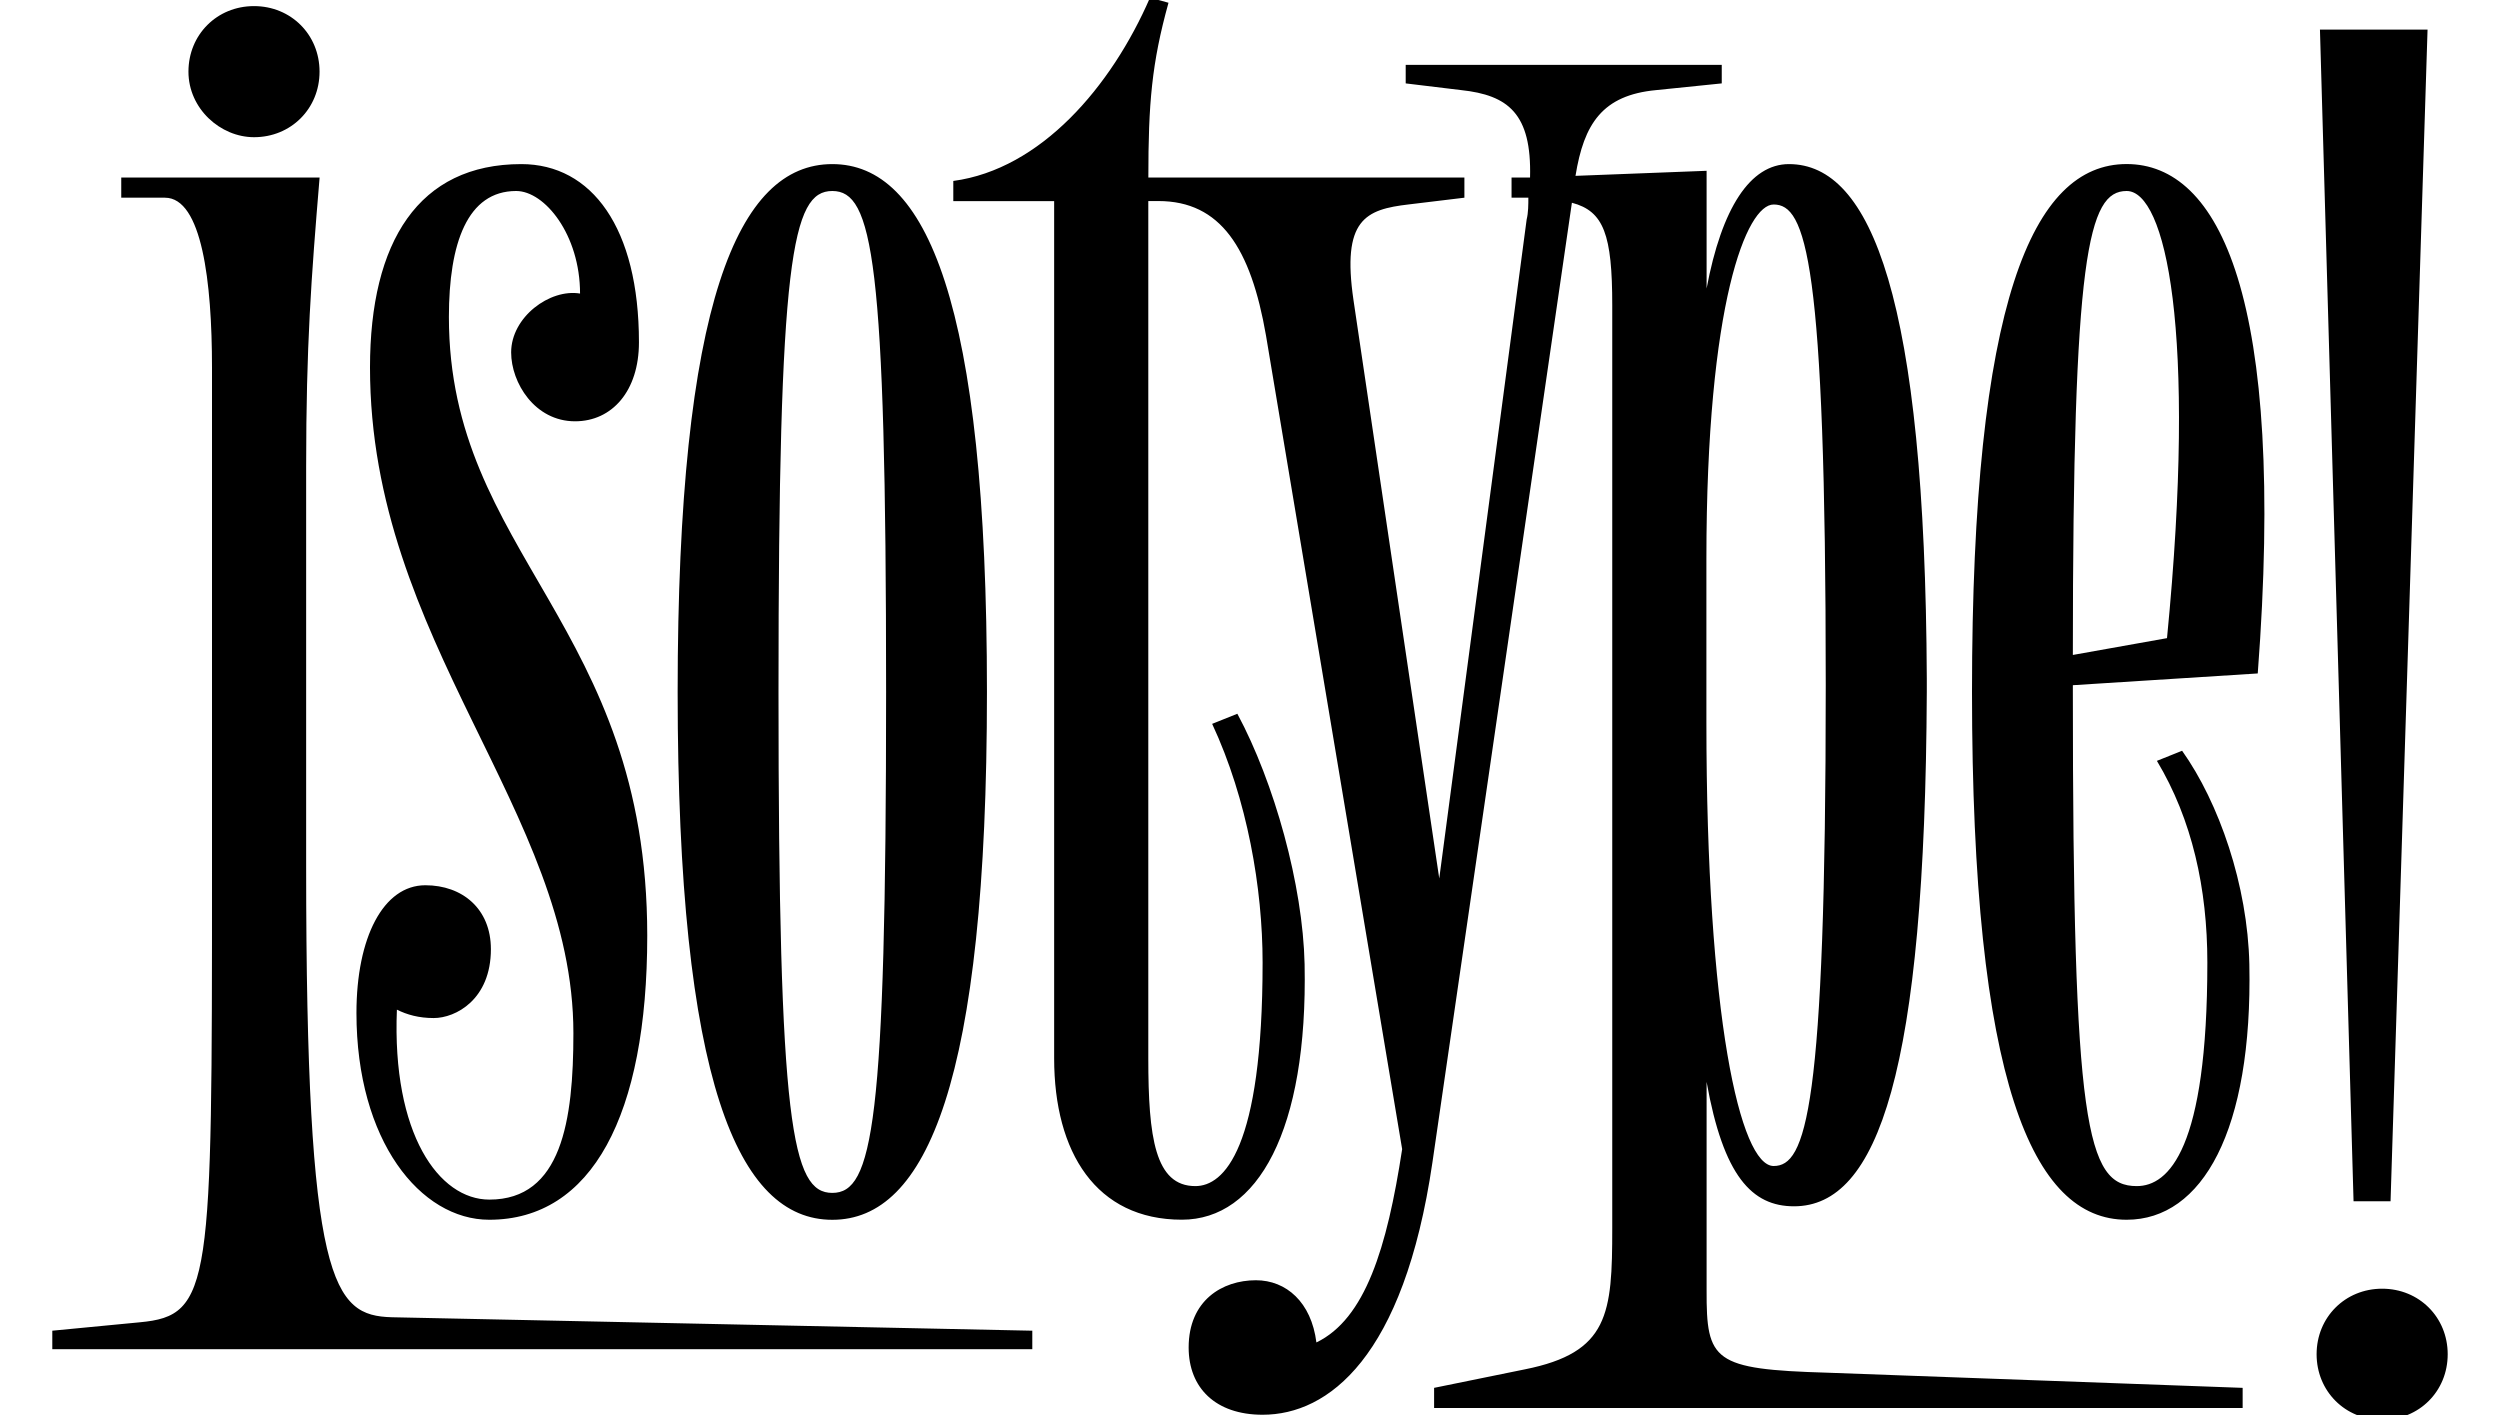
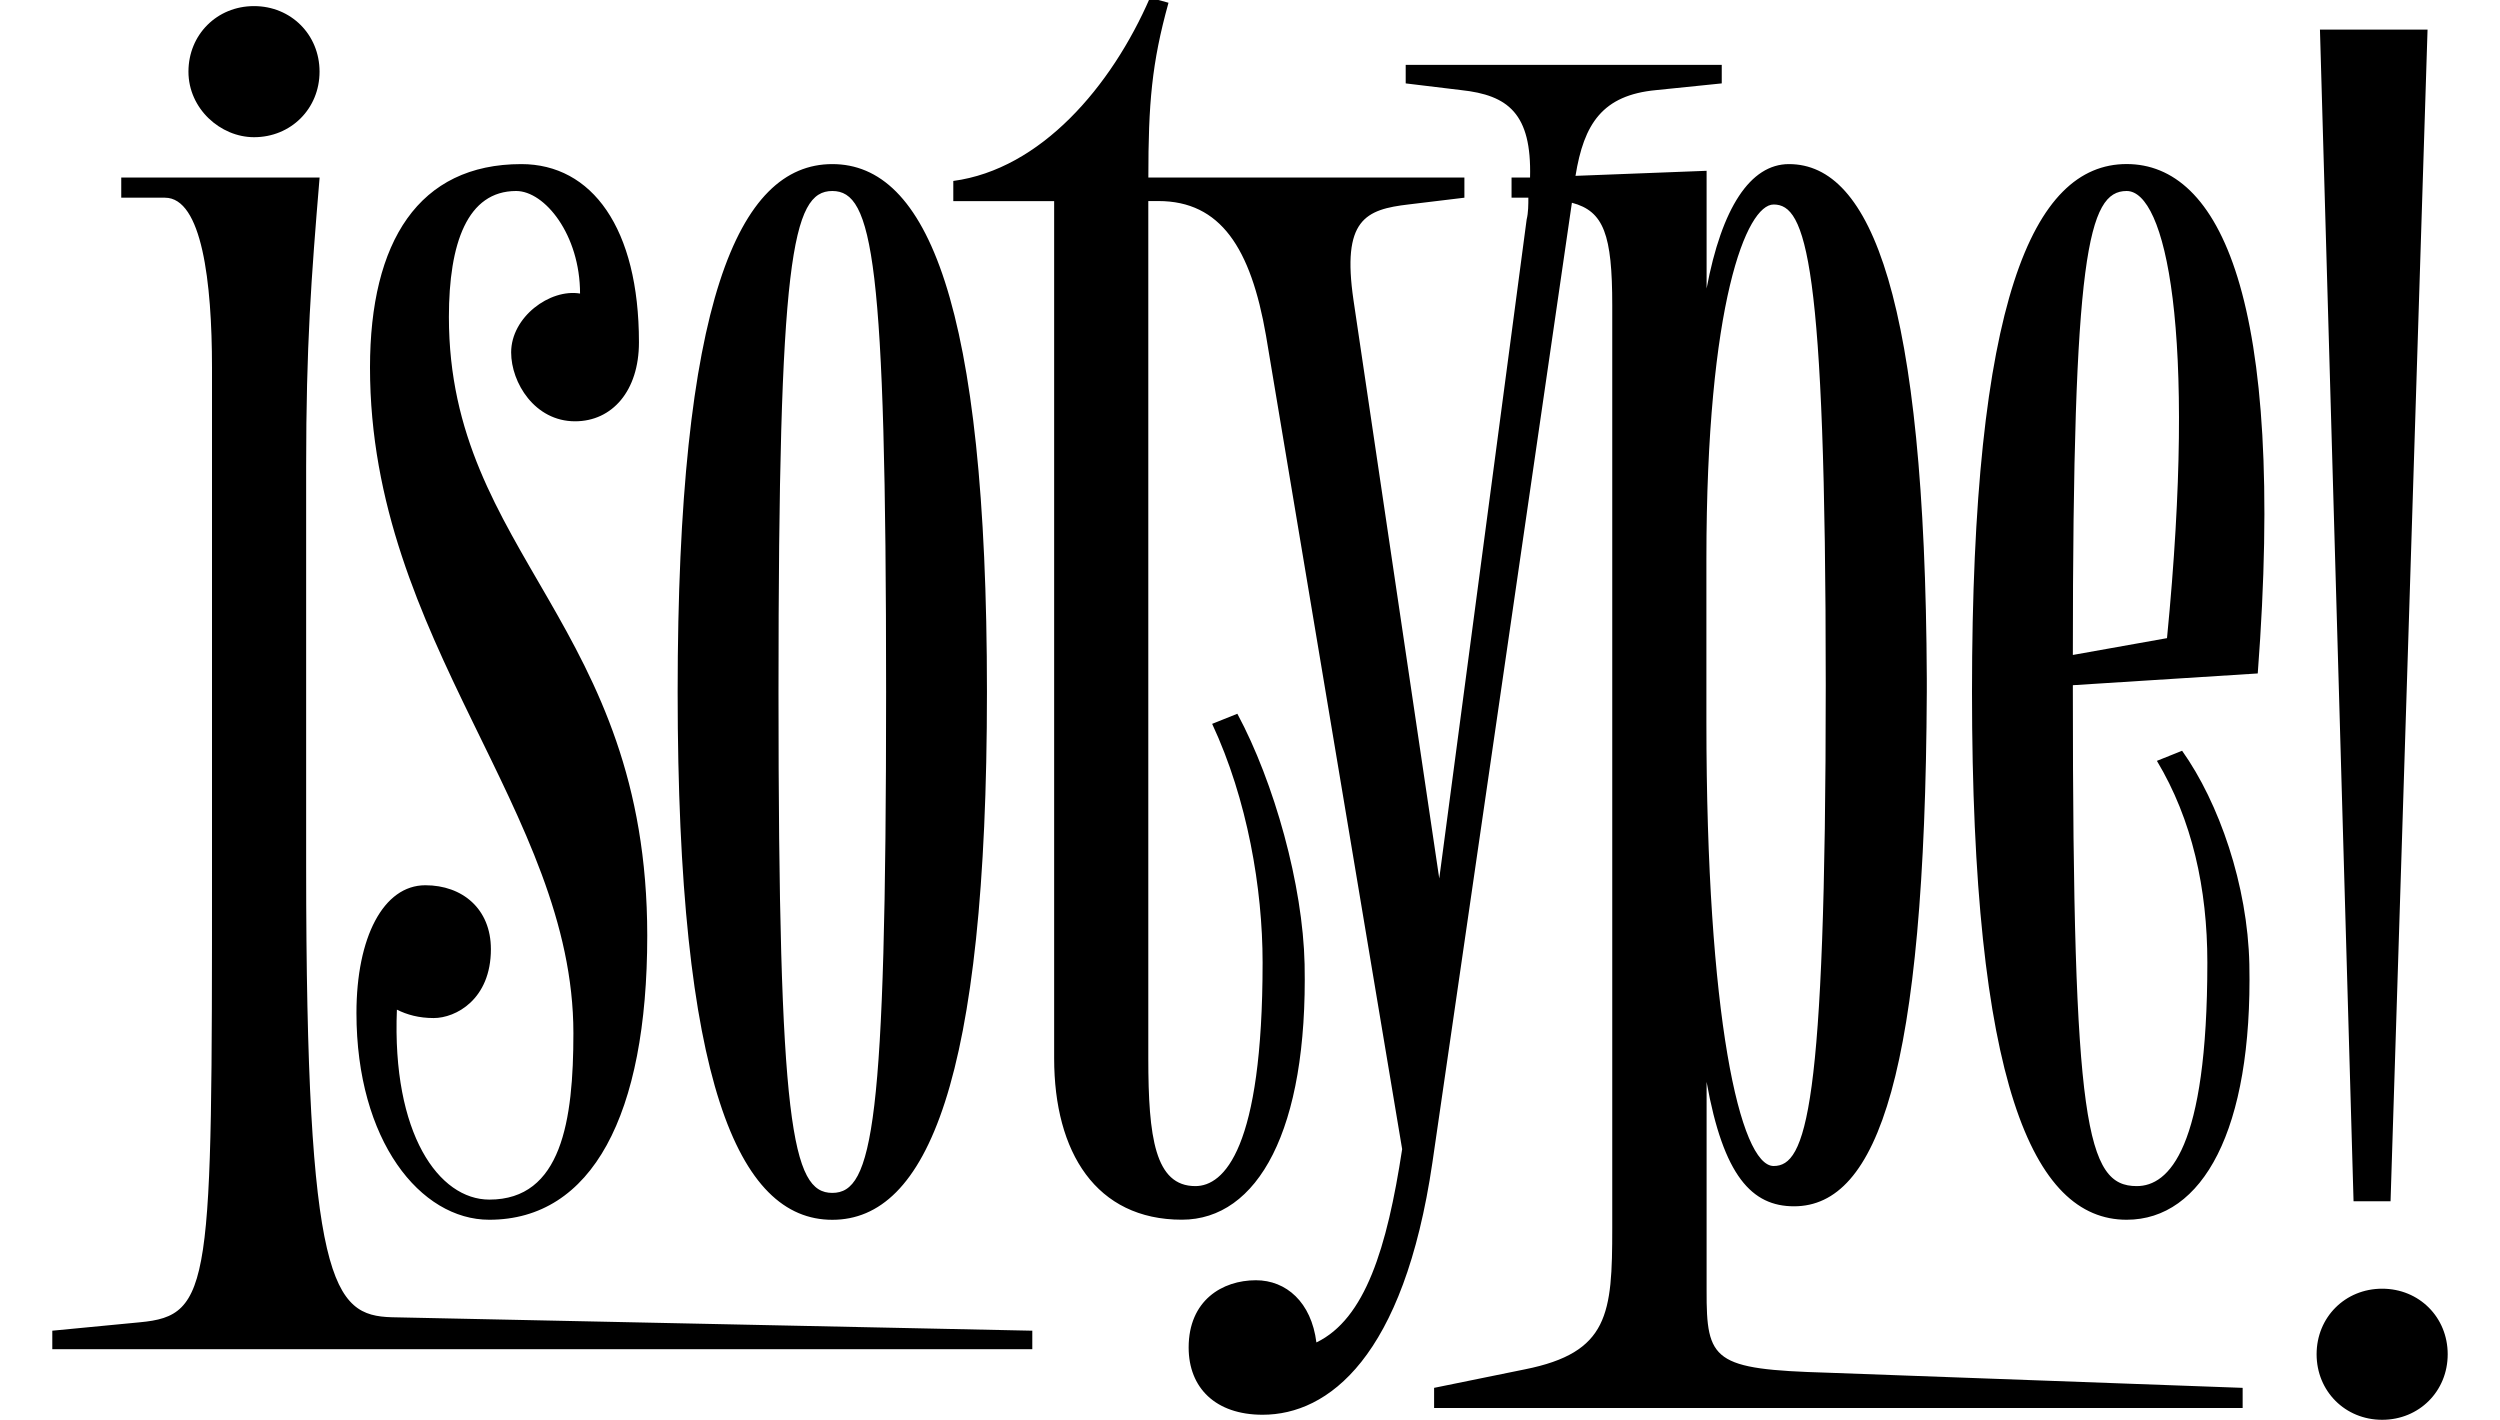
- <svg xmlns="http://www.w3.org/2000/svg" version="1.1" id="Ebene_1" x="0px" y="0px" viewBox="0 0 500 283" style="enable-background:new 0 0 500 283;" xml:space="preserve">
+ <svg xmlns="http://www.w3.org/2000/svg" version="1.1" id="Ebene_1" x="0px" y="0px" viewBox="0 0 500 283.96" style="enable-background:new 0 0 500 283.96;" xml:space="preserve">
  <g>
-     <path d="M78.37,263.45l128.09,2.69v3.7h-196v-3.7l17.48-1.68c14.46-1.34,14.46-7.4,14.46-90.44V73.5c0-17.15-2.02-33.96-9.41-33.96   h-8.74v-4.03h39.67c-1.68,20.17-2.69,33.62-2.69,57.83v80.01C61.23,257.06,66.61,263.11,78.37,263.45z M37.69,14.33   c0-7.4,5.71-13.11,13.11-13.11s13.11,5.71,13.11,13.11S58.2,27.44,50.81,27.44C44.08,27.44,37.69,21.73,37.69,14.33z M79.38,201.93   c-1.01,24.88,8.4,37.99,18.49,37.99c14.46,0,16.81-15.8,16.81-33.28C114.68,162.26,74,128.3,74,73.5   c0-25.21,9.75-40.68,30.26-40.68c14.12,0,23.53,12.78,23.53,35.64c0,9.75-5.38,15.8-12.78,15.8c-8.07,0-12.78-7.73-12.78-13.78   c0-7.06,7.73-12.78,13.78-11.77c0-11.77-7.06-20.51-12.78-20.51c-9.75,0-13.45,10.42-13.45,25.21c0,47.4,39.67,61.52,39.67,123.72   c0,35.97-11.09,56.82-31.6,56.82c-13.78,0-26.56-15.8-26.56-41.35c0-15.13,5.38-25.55,13.78-25.55c7.4,0,13.11,4.71,13.11,12.78   c0,10.09-7.06,13.78-11.43,13.78C83.75,203.61,81.4,202.94,79.38,201.93z M135.53,138.39c0-78,12.1-105.57,30.93-105.57   s30.93,27.57,30.93,105.57c0,78-12.1,105.57-30.93,105.57S135.53,216.38,135.53,138.39z M155.7,138.39   c0,86.74,2.69,100.19,10.76,100.19c8.07,0,10.76-13.45,10.76-100.19c0-86.74-2.69-100.19-10.76-100.19   C158.39,38.2,155.7,51.65,155.7,138.39z M365.49,274.54l83.04,3.03v4.03H286.82v-4.03l18.15-3.7   c16.81-3.36,17.48-11.09,17.48-28.24V61.06c0-14.12-1.68-18.83-8.07-20.51l-27.9,191.97c-5.72,39-20.84,50.43-33.96,50.43   c-9.41,0-14.79-5.38-14.79-13.45c0-9.41,6.72-13.45,13.45-13.45c6.05,0,11.09,4.37,12.1,12.44c9.75-4.71,14.12-18.83,17.15-38.66   L253.2,67.11c-3.03-17.48-9.08-26.9-21.52-26.9h-2.02v171.46c0,15.8,1.34,25.55,9.41,25.55c5.71,0,13.45-7.4,13.45-44.71   c0-14.79-3.03-32.61-10.09-47.74l5.04-2.02c7.4,13.78,13.11,34.29,13.45,50.09c0.67,33.28-9.41,51.1-24.54,51.1   c-17.15,0-25.55-13.45-25.55-32.27V40.22h-20.17v-4.03c17.48-2.35,31.6-18.83,39.34-36.65l3.7,1.01   c-3.36,12.1-4.03,20.17-4.03,34.96h63.21v4.03l-11.09,1.34c-8.74,1.01-13.45,3.03-11.09,19.16l17.15,115.65l17.48-131.79   c0.34-1.34,0.34-3.03,0.34-4.37h-3.36v-4.03h3.7c0.34-12.78-4.37-16.47-13.78-17.48l-11.09-1.34v-3.7h63.21v3.7l-13.11,1.34   c-10.76,1.01-14.46,6.72-16.14,17.15l26.22-1.01V57.7c3.03-16.14,8.74-24.88,16.47-24.88c16.47,0,27.23,26.9,27.57,102.88v1.34   c0,0.34,0,1.01,0,1.34c-0.34,75.98-9.75,102.88-26.56,102.88c-8.41,0-14.12-6.05-17.48-24.88v41.69   C341.28,272.19,342.62,273.87,365.49,274.54z M341.28,111.83v32.61c0,58.83,6.72,88.76,13.45,88.76c6.39,0,10.42-10.76,10.42-96.15   c0-85.39-4.03-96.15-10.42-96.15C349.35,40.89,341.28,60.39,341.28,111.83z M451.55,134.69l-36.98,2.35v1.34   c0,86.74,2.69,98.84,12.78,98.84c6.39,0,14.12-7.4,14.12-44.71c0-14.79-3.03-28.58-10.09-40.34l5.04-2.02   c7.4,10.42,13.11,26.9,13.45,42.7c0.67,33.28-9.41,51.1-24.54,51.1c-18.83,0-30.93-27.57-30.93-105.57   c0-78,12.1-105.57,30.93-105.57C443.82,32.82,457.27,59.38,451.55,134.69z M414.57,130.99l18.83-3.36   c6.05-61.86-0.34-89.43-8.07-89.43S414.57,50.97,414.57,130.99z M489.54,270.85c0,7.4-5.71,13.11-13.11,13.11   s-13.11-5.72-13.11-13.11c0-7.4,5.71-13.11,13.11-13.11S489.54,263.45,489.54,270.85z M470.71,240.25L463.99,5.92h21.52   l-7.4,234.33H470.71z" />
+     <path d="M78.37,263.45l128.09,2.69v3.7h-196v-3.7l17.48-1.68c14.46-1.34,14.46-7.4,14.46-90.44V73.5c0-17.15-2.02-33.96-9.41-33.96   h-8.74v-4.03h39.67c-1.68,20.17-2.69,33.62-2.69,57.83v80.01C61.23,257.06,66.61,263.11,78.37,263.45z M37.69,14.33   c0-7.4,5.71-13.11,13.11-13.11s13.11,5.71,13.11,13.11s-5.71,13.11-13.1,13.11C44.08,27.44,37.69,21.73,37.69,14.33z M79.38,201.93   c-1.01,24.88,8.4,37.99,18.49,37.99c14.46,0,16.81-15.8,16.81-33.28C114.68,162.26,74,128.3,74,73.5   c0-25.21,9.75-40.68,30.26-40.68c14.12,0,23.53,12.78,23.53,35.64c0,9.75-5.38,15.8-12.78,15.8c-8.07,0-12.78-7.73-12.78-13.78   c0-7.06,7.73-12.78,13.78-11.77c0-11.77-7.06-20.51-12.78-20.51c-9.75,0-13.45,10.42-13.45,25.21c0,47.4,39.67,61.52,39.67,123.72   c0,35.97-11.09,56.82-31.6,56.82c-13.78,0-26.56-15.8-26.56-41.35c0-15.13,5.38-25.55,13.78-25.55c7.4,0,13.11,4.71,13.11,12.78   c0,10.09-7.06,13.78-11.43,13.78C83.75,203.61,81.4,202.94,79.38,201.93z M135.53,138.39c0-78,12.1-105.57,30.93-105.57   s30.93,27.57,30.93,105.57s-12.1,105.57-30.93,105.57S135.53,216.38,135.53,138.39z M155.7,138.39   c0,86.74,2.69,100.19,10.76,100.19c8.07,0,10.76-13.45,10.76-100.19S174.53,38.2,166.46,38.2C158.39,38.2,155.7,51.65,155.7,138.39   z M365.49,274.54l83.04,3.03v4.03H286.82v-4.03l18.15-3.7c16.81-3.36,17.48-11.09,17.48-28.24V61.06c0-14.12-1.68-18.83-8.07-20.51   l-27.9,191.97c-5.72,39-20.84,50.43-33.96,50.43c-9.41,0-14.79-5.38-14.79-13.45c0-9.41,6.72-13.45,13.45-13.45   c6.05,0,11.09,4.37,12.1,12.44c9.75-4.71,14.12-18.83,17.15-38.66L253.2,67.11c-3.03-17.48-9.08-26.9-21.52-26.9h-2.02v171.46   c0,15.8,1.34,25.55,9.41,25.55c5.71,0,13.45-7.4,13.45-44.71c0-14.79-3.03-32.61-10.09-47.74l5.04-2.02   c7.4,13.78,13.11,34.29,13.45,50.09c0.67,33.28-9.41,51.1-24.54,51.1c-17.15,0-25.55-13.45-25.55-32.27V40.22h-20.17v-4.03   c17.48-2.35,31.6-18.83,39.34-36.65l3.7,1.01c-3.36,12.1-4.03,20.17-4.03,34.96h63.21v4.03l-11.09,1.34   c-8.74,1.01-13.45,3.03-11.09,19.16l17.15,115.65L305.33,43.9c0.34-1.34,0.34-3.03,0.34-4.37h-3.36V35.5h3.7   c0.34-12.78-4.37-16.47-13.78-17.48l-11.09-1.34v-3.7h63.21v3.7l-13.11,1.34c-10.76,1.01-14.46,6.72-16.14,17.15l26.22-1.01V57.7   c3.03-16.14,8.74-24.88,16.47-24.88c16.47,0,27.23,26.9,27.57,102.88v1.34c0,0.34,0,1.01,0,1.34   c-0.34,75.98-9.75,102.88-26.56,102.88c-8.41,0-14.12-6.05-17.48-24.88v41.69C341.28,272.19,342.62,273.87,365.49,274.54z    M341.28,111.83v32.61c0,58.83,6.72,88.76,13.45,88.76c6.39,0,10.42-10.76,10.42-96.15s-4.03-96.15-10.42-96.15   C349.35,40.89,341.28,60.39,341.28,111.83z M451.55,134.69l-36.98,2.35v1.34c0,86.74,2.69,98.84,12.78,98.84   c6.39,0,14.12-7.4,14.12-44.71c0-14.79-3.03-28.58-10.09-40.34l5.04-2.02c7.4,10.42,13.11,26.9,13.45,42.7   c0.67,33.28-9.41,51.1-24.54,51.1c-18.83,0-30.93-27.57-30.93-105.57s12.1-105.57,30.93-105.57   C443.82,32.82,457.27,59.38,451.55,134.69z M414.57,130.99l18.83-3.36c6.05-61.86-0.34-89.43-8.07-89.43   S414.57,50.97,414.57,130.99z M489.54,270.85c0,7.4-5.71,13.11-13.11,13.11s-13.11-5.72-13.11-13.11c0-7.4,5.71-13.11,13.11-13.11   S489.54,263.45,489.54,270.85z M470.71,240.25L463.99,5.92h21.52l-7.4,234.33H470.71z" />
  </g>
</svg>
